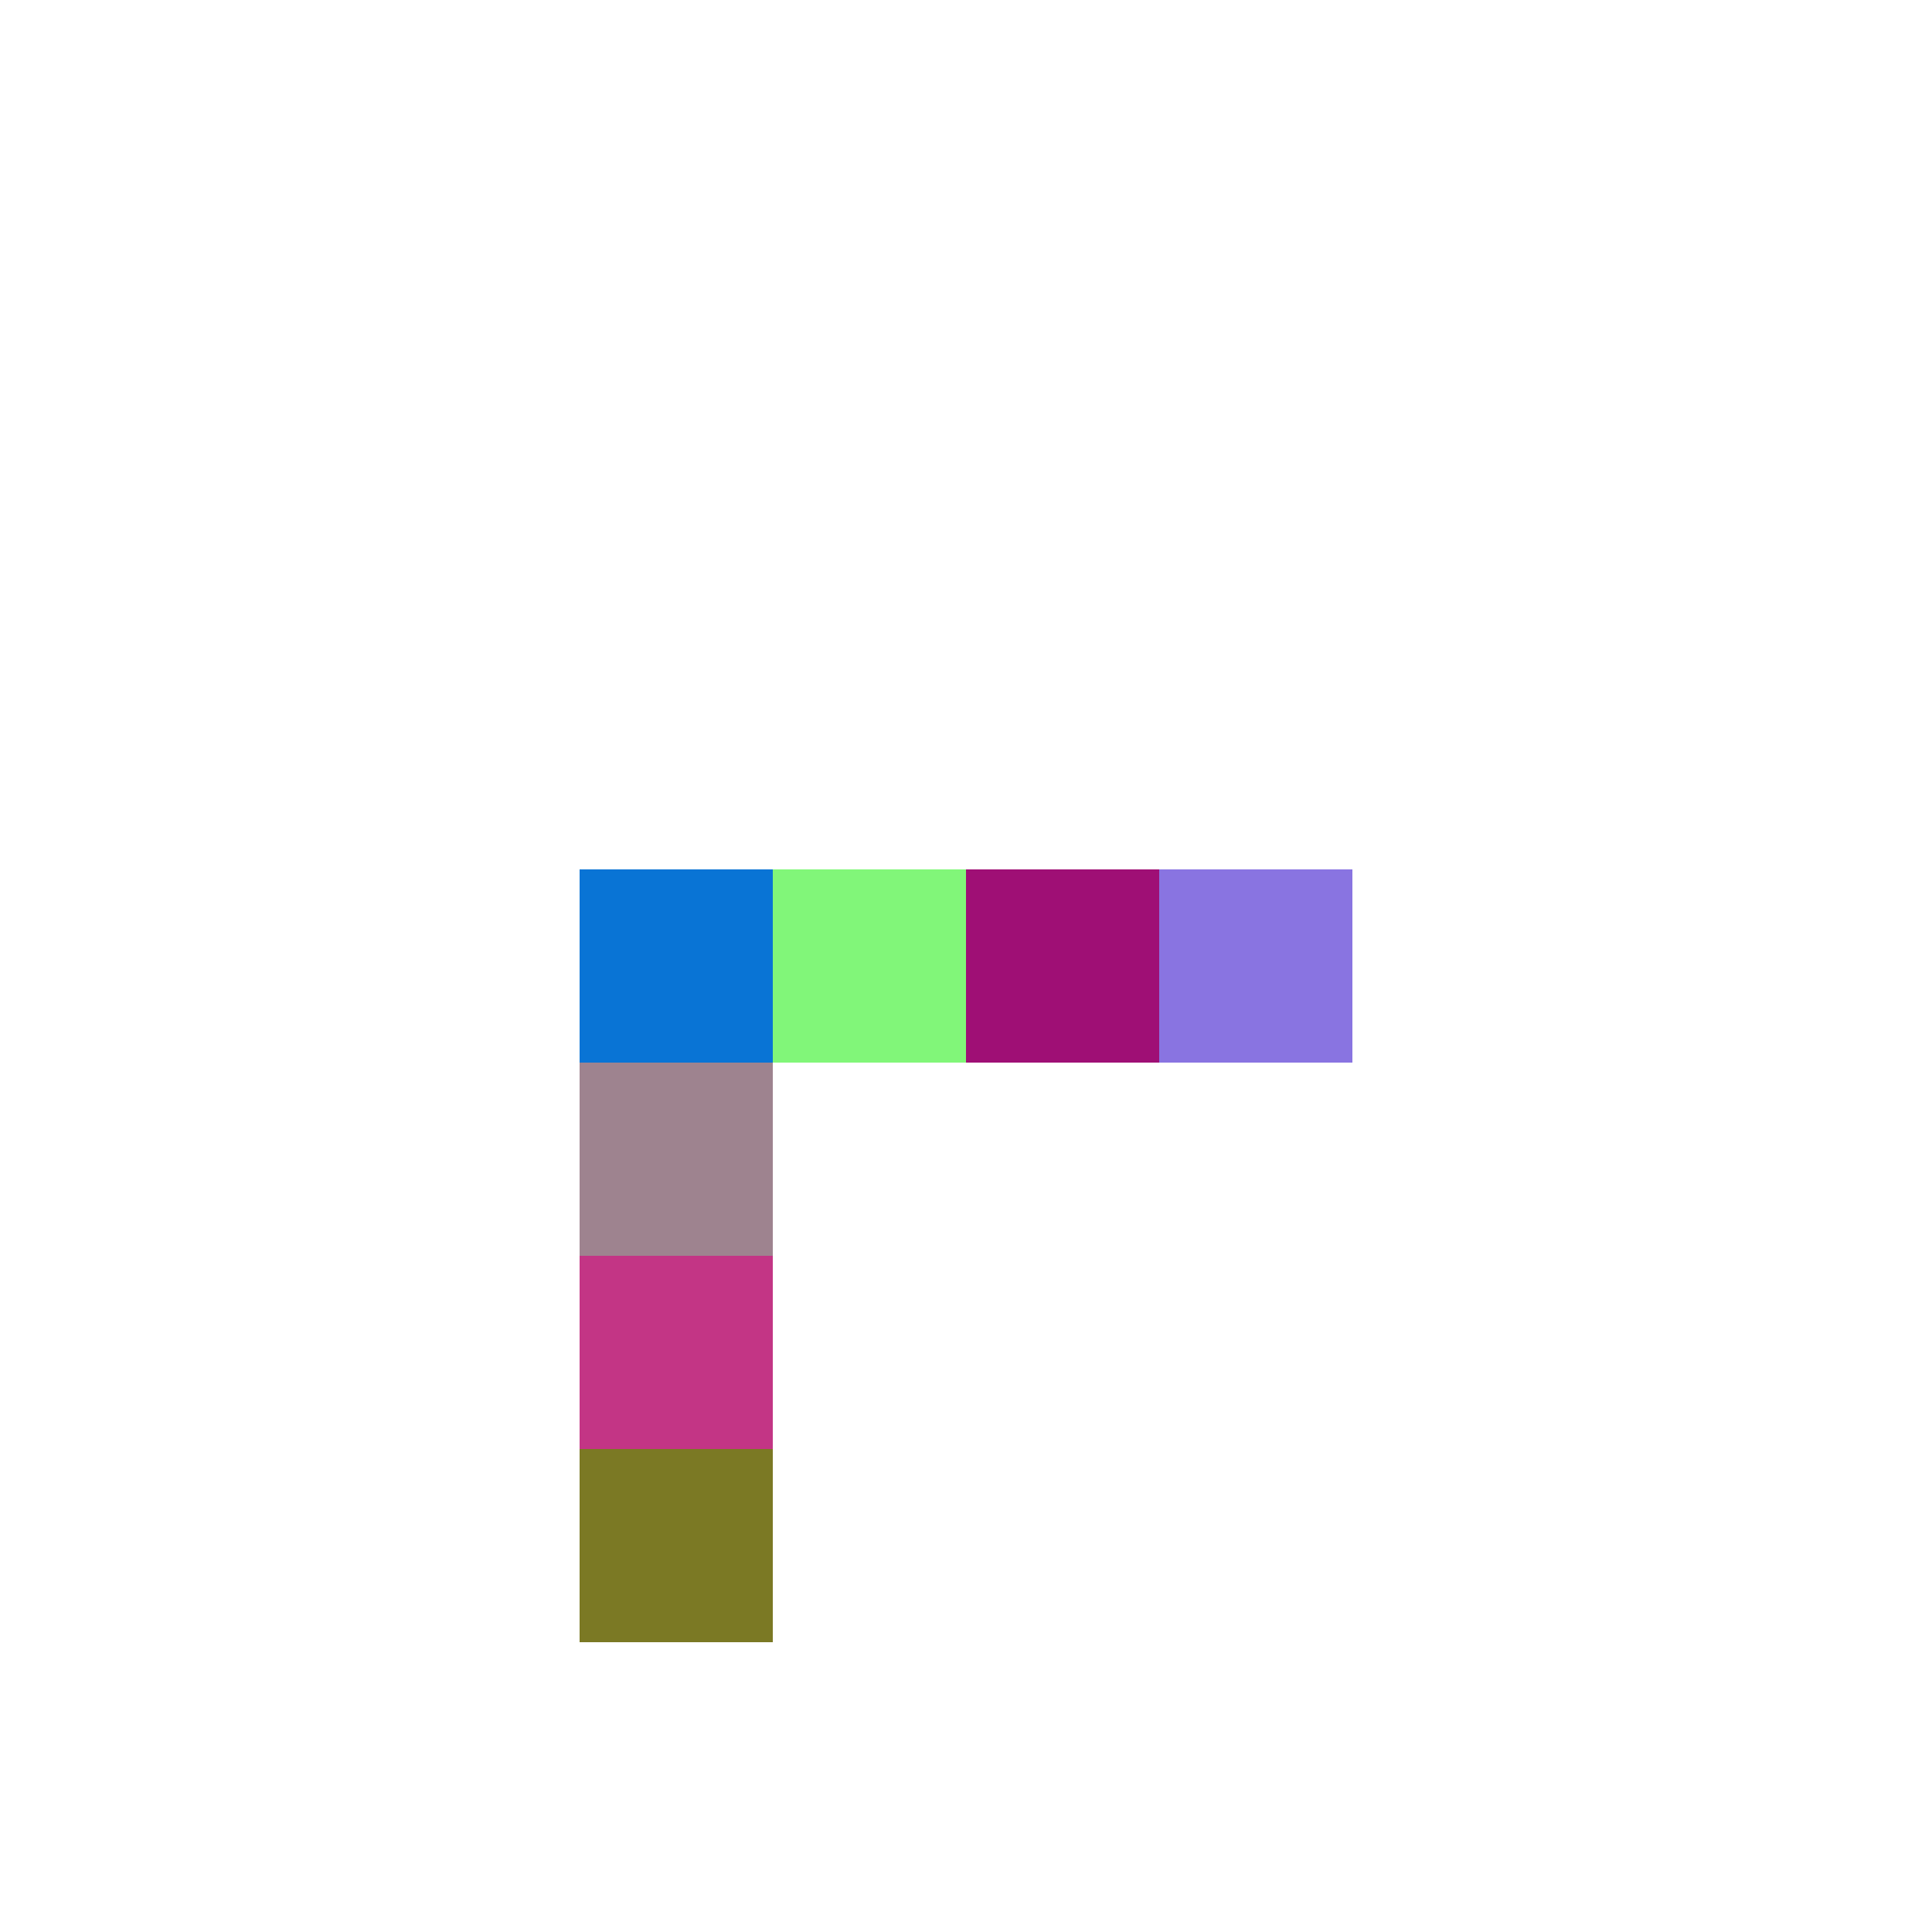
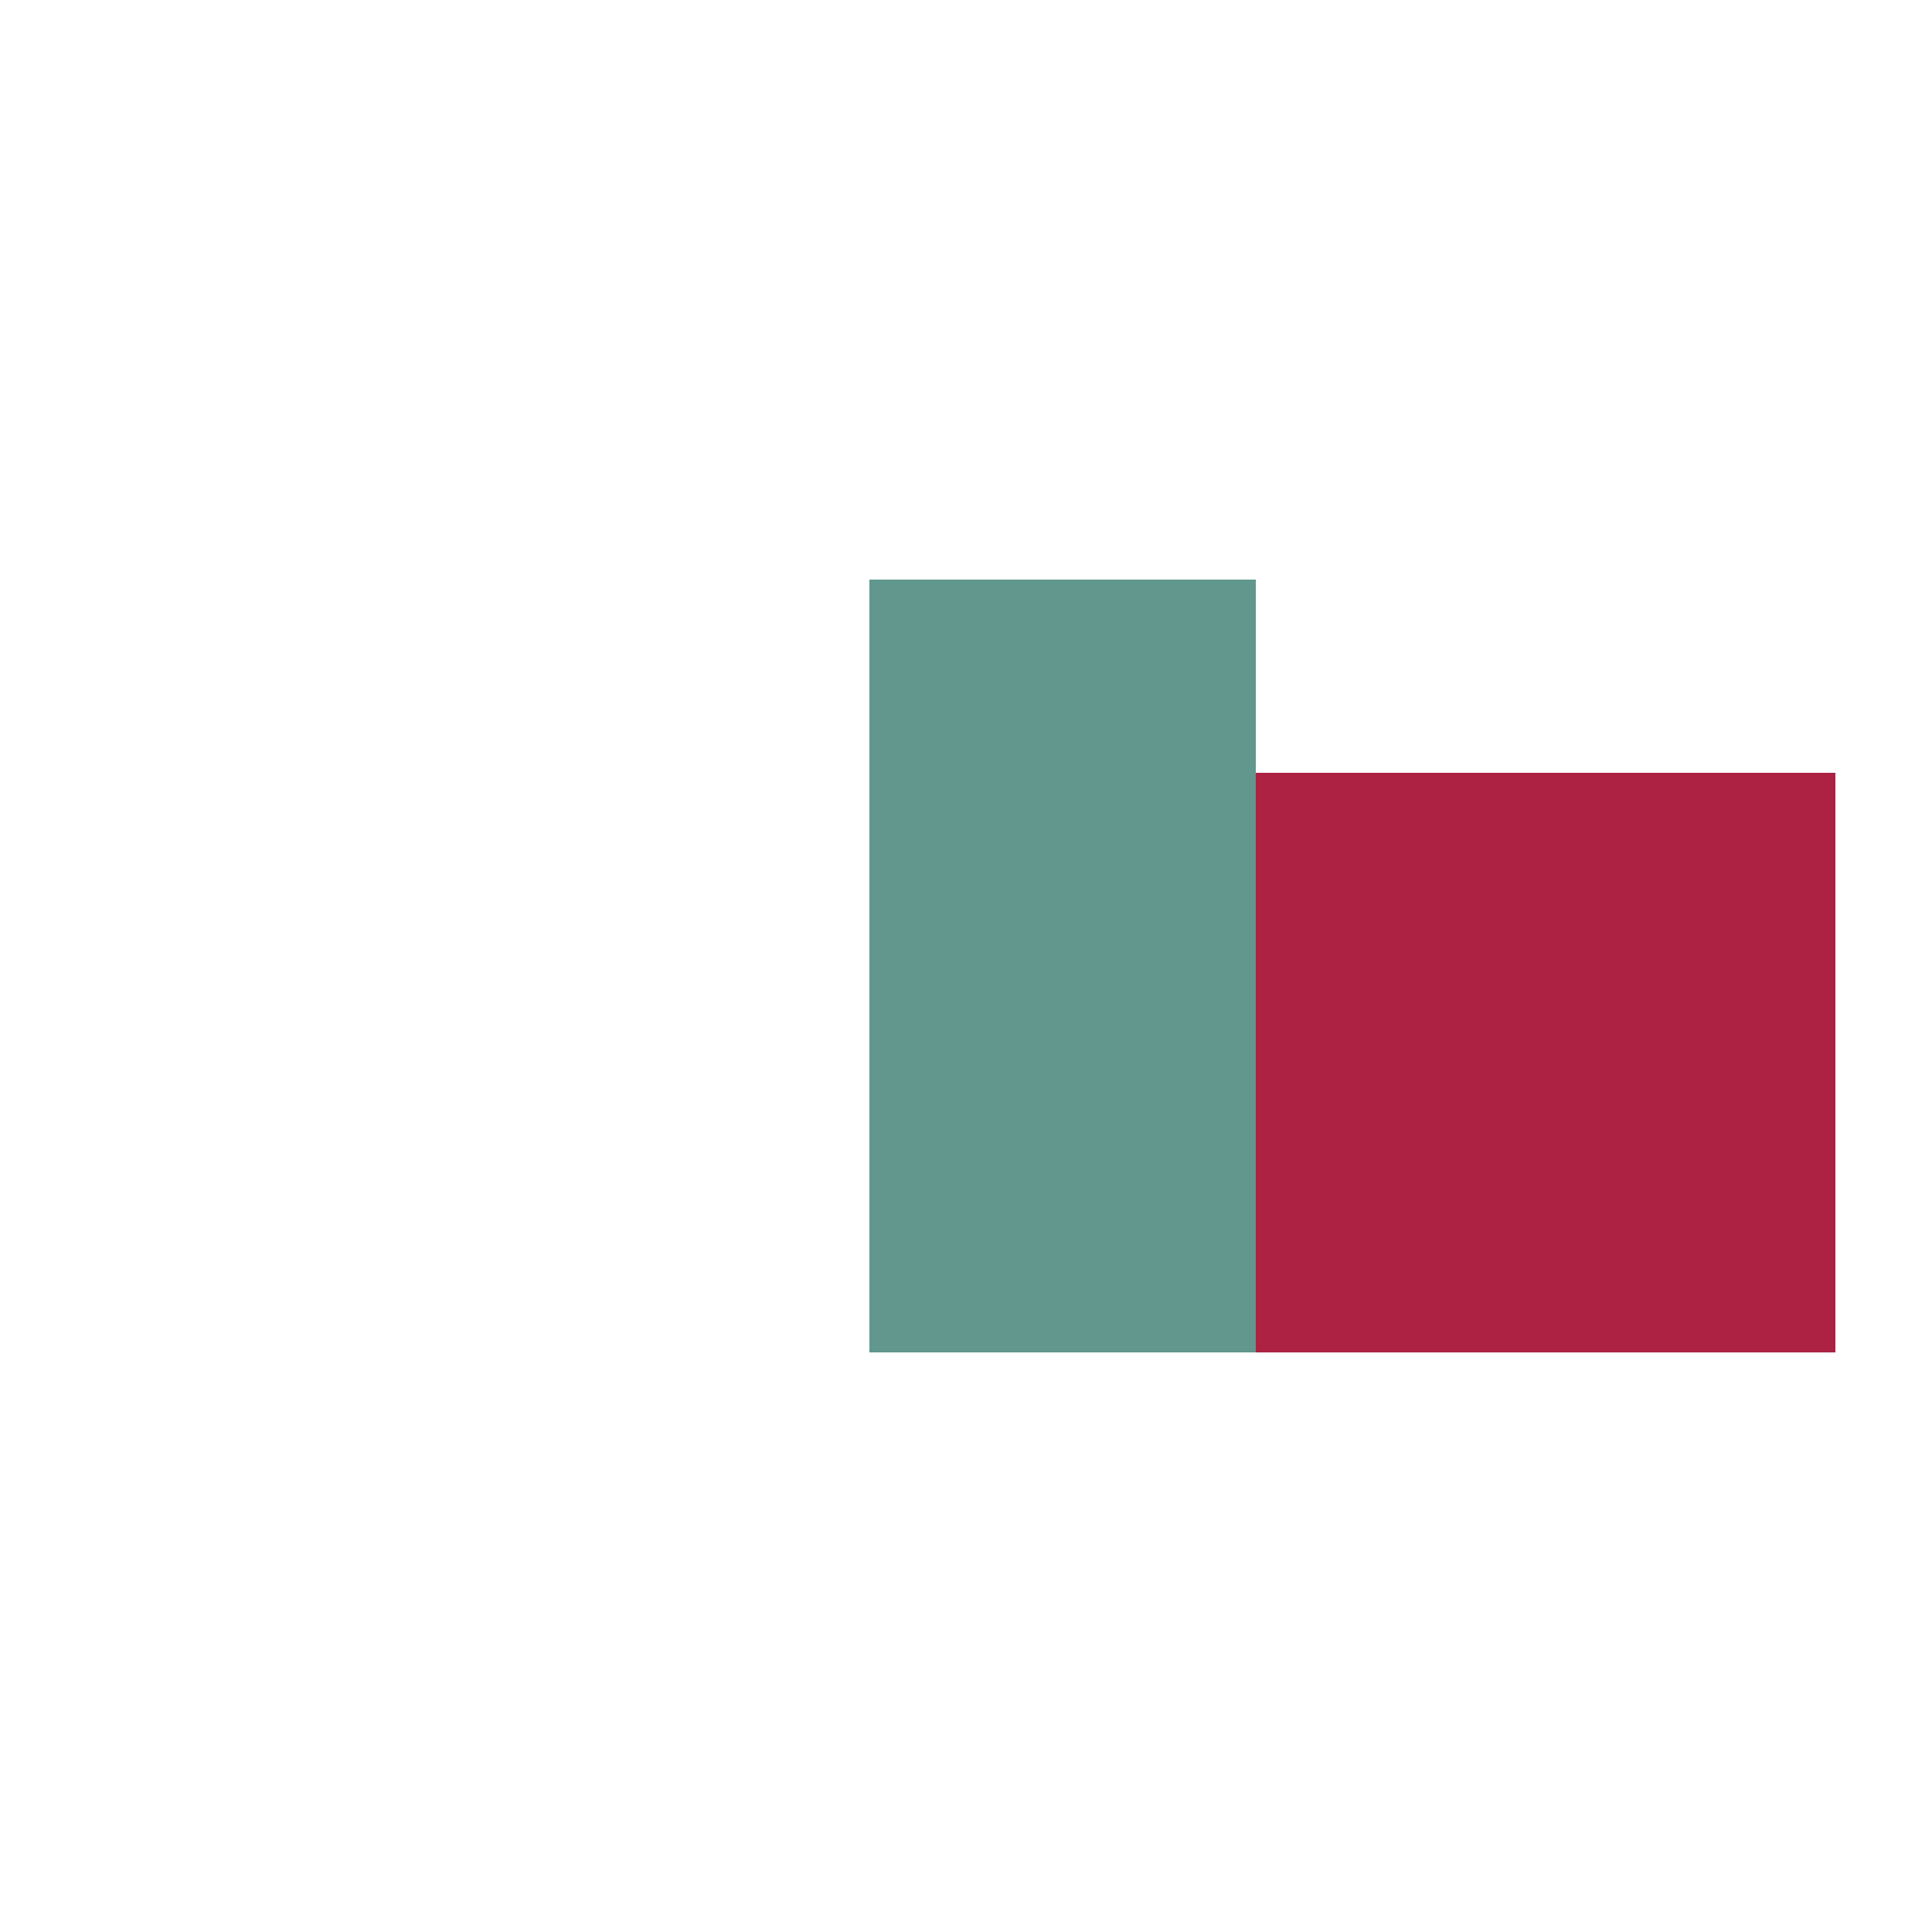
<svg xmlns="http://www.w3.org/2000/svg" baseProfile="full" height="1000" version="1.1" width="1000">
  <defs />
-   <rect fill="rgb(9, 116, 213)" height="100.0" width="100.0" x="300.0" y="450.0" />
-   <rect fill="rgb(68, 64, 75)" height="100.0" width="100.0" x="400.0" y="450.0" />
-   <rect fill="rgb(178, 201, 231)" height="100.0" width="100.0" x="500.0" y="450.0" />
-   <rect fill="rgb(169, 193, 19)" height="100.0" width="100.0" x="600.0" y="450.0" />
-   <rect fill="rgb(158, 131, 143)" height="100.0" width="100.0" x="300.0" y="550.0" />
-   <rect fill="rgb(195, 53, 133)" height="100.0" width="100.0" x="300.0" y="650.0" />
-   <rect fill="rgb(123, 121, 36)" height="100.0" width="100.0" x="300.0" y="750.0" />
-   <rect fill="rgb(174, 8, 156)" height="100.0" width="100.0" x="400.0" y="450.0" />
-   <rect fill="rgb(10, 75, 22)" height="100.0" width="100.0" x="500.0" y="450.0" />
-   <rect fill="rgb(200, 170, 60)" height="100.0" width="100.0" x="600.0" y="450.0" />
-   <rect fill="rgb(245, 26, 41)" height="100.0" width="100.0" x="400.0" y="450.0" />
-   <rect fill="rgb(252, 91, 169)" height="100.0" width="100.0" x="500.0" y="450.0" />
-   <rect fill="rgb(186, 122, 240)" height="100.0" width="100.0" x="600.0" y="450.0" />
-   <rect fill="rgb(129, 246, 121)" height="100.0" width="100.0" x="400.0" y="450.0" />
-   <rect fill="rgb(159, 15, 117)" height="100.0" width="100.0" x="500.0" y="450.0" />
-   <rect fill="rgb(137, 116, 225)" height="100.0" width="100.0" x="600.0" y="450.0" />
+   <svg height="100%" width="100%" x="0%" y="0%">
+     <defs />
+     <rect fill="rgb(97, 151, 141)" height="40.0%" width="20.0%" x="45.0%" y="30.0%" />
+     <rect fill="rgb(173, 34, 66)" height="30.0%" width="30.0%" x="65.0%" y="40.0%" />
+   </svg>
</svg>
